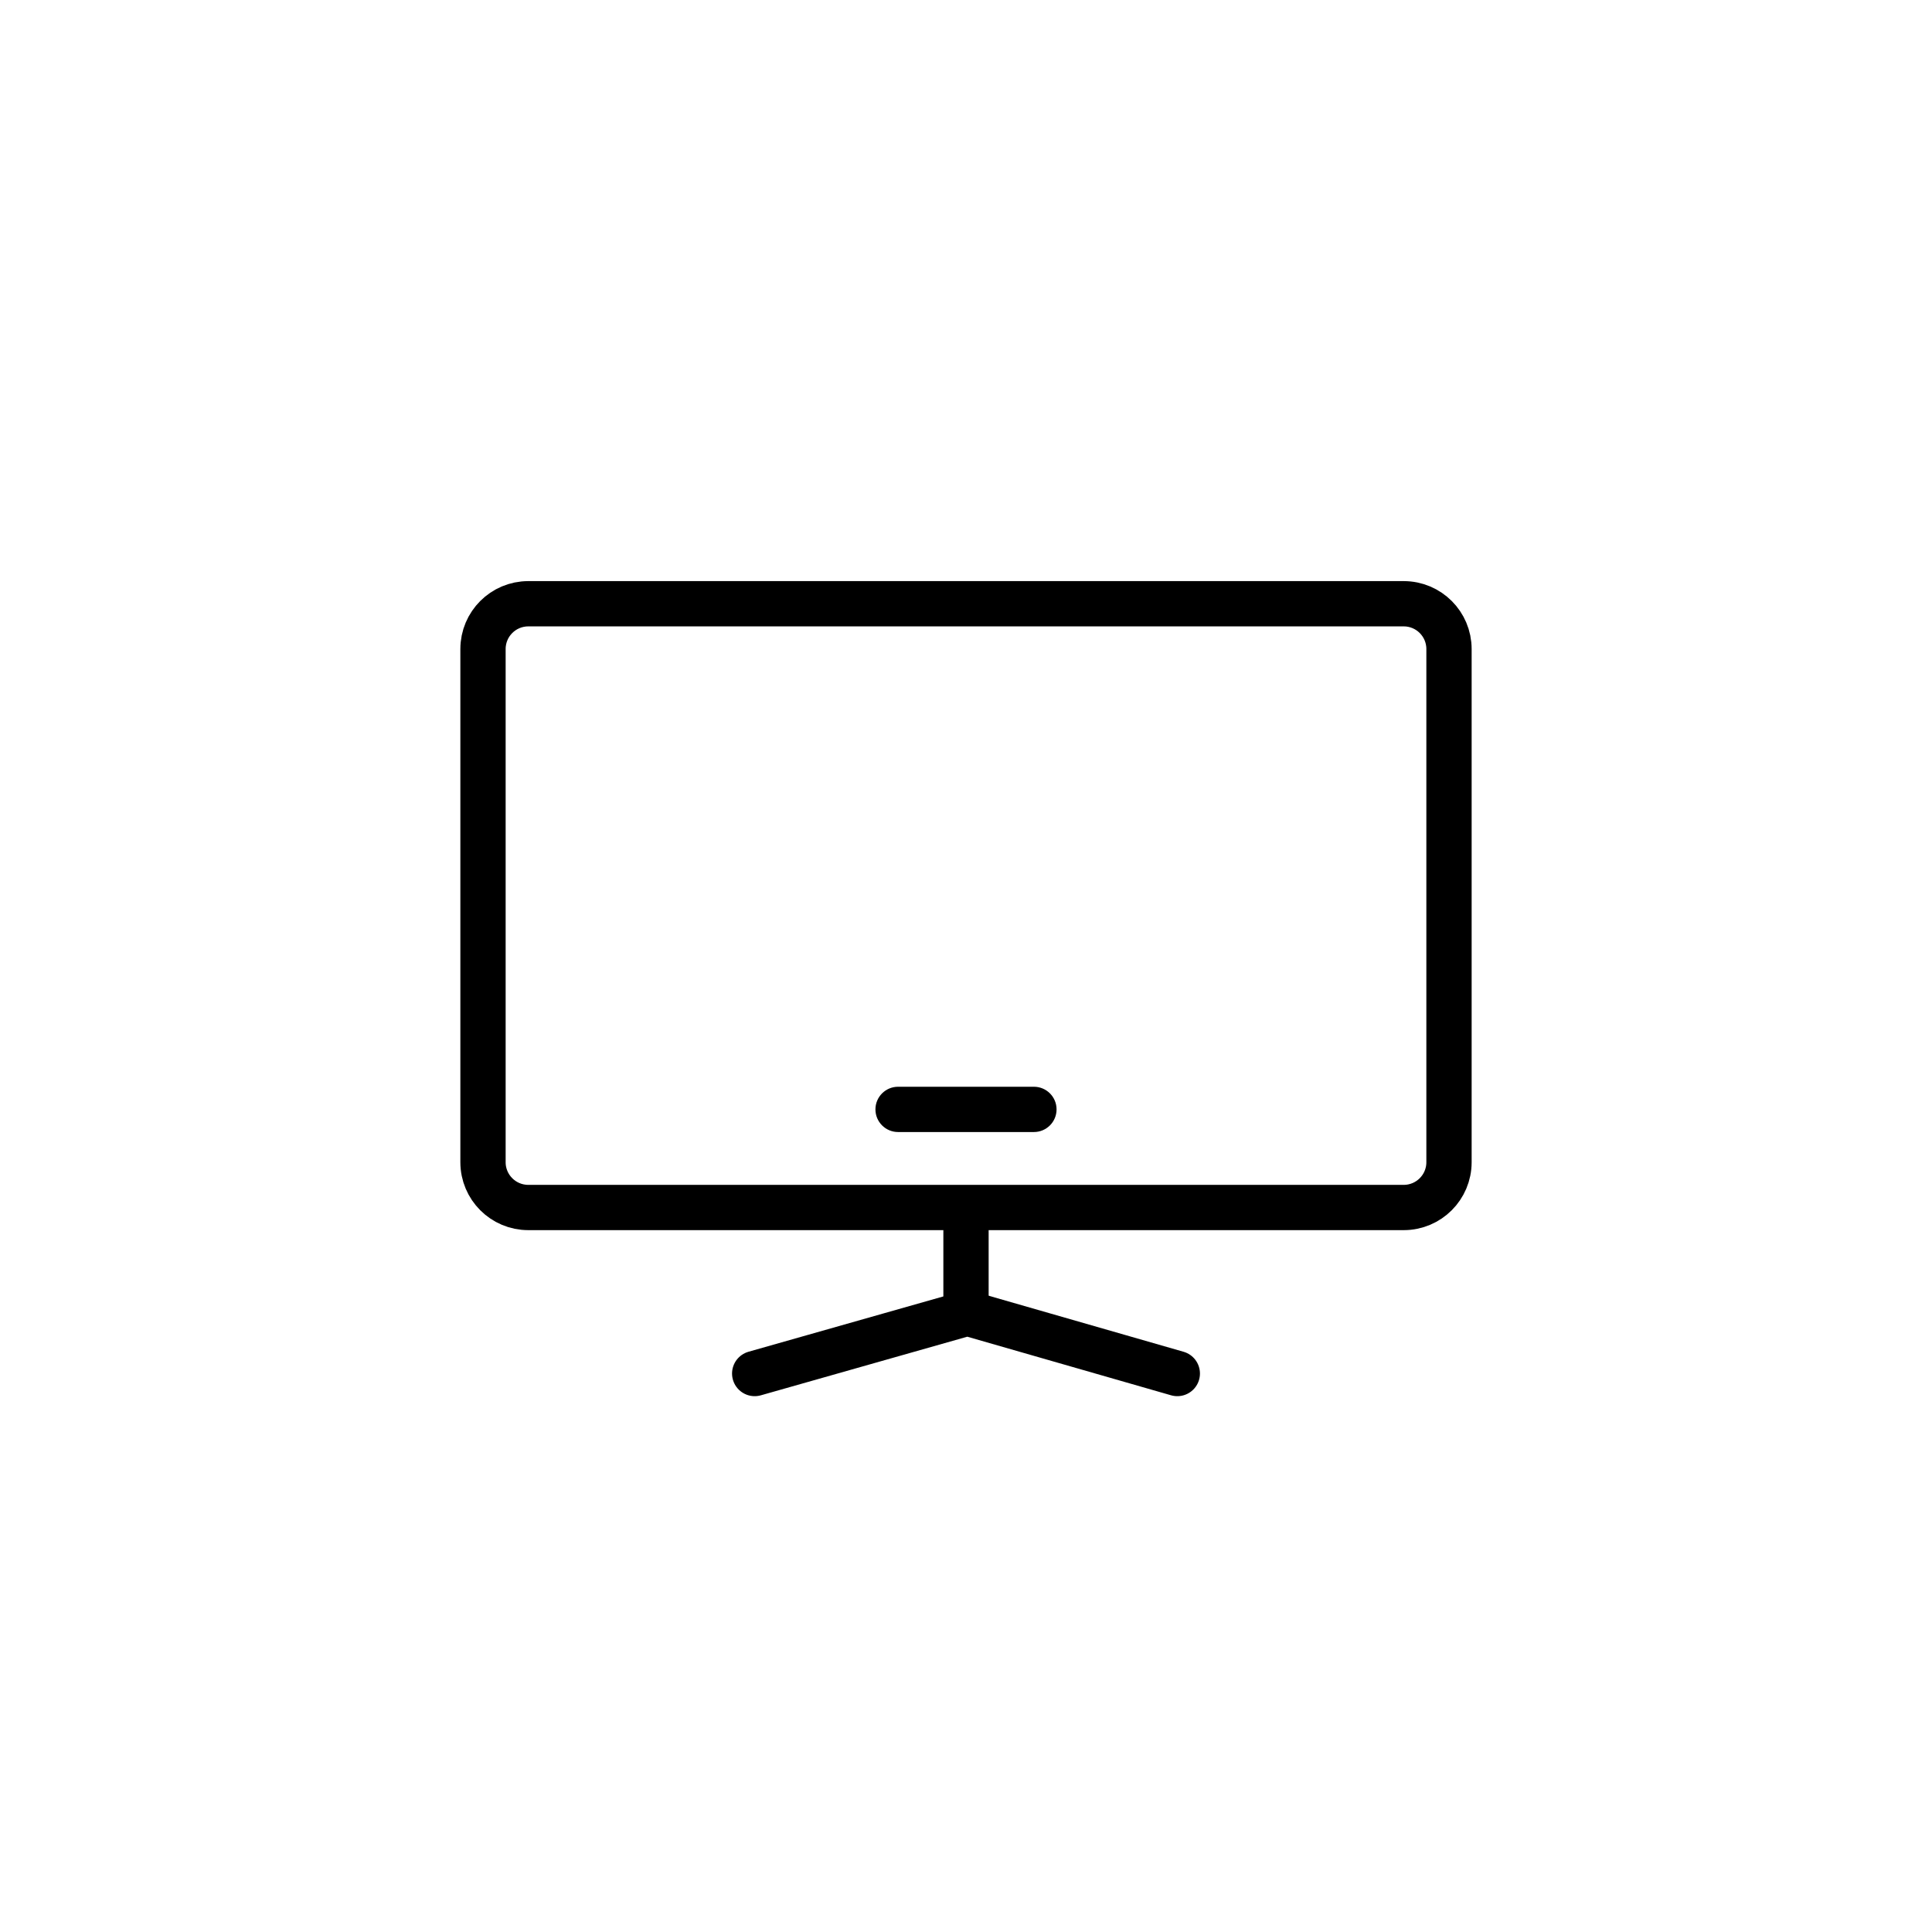
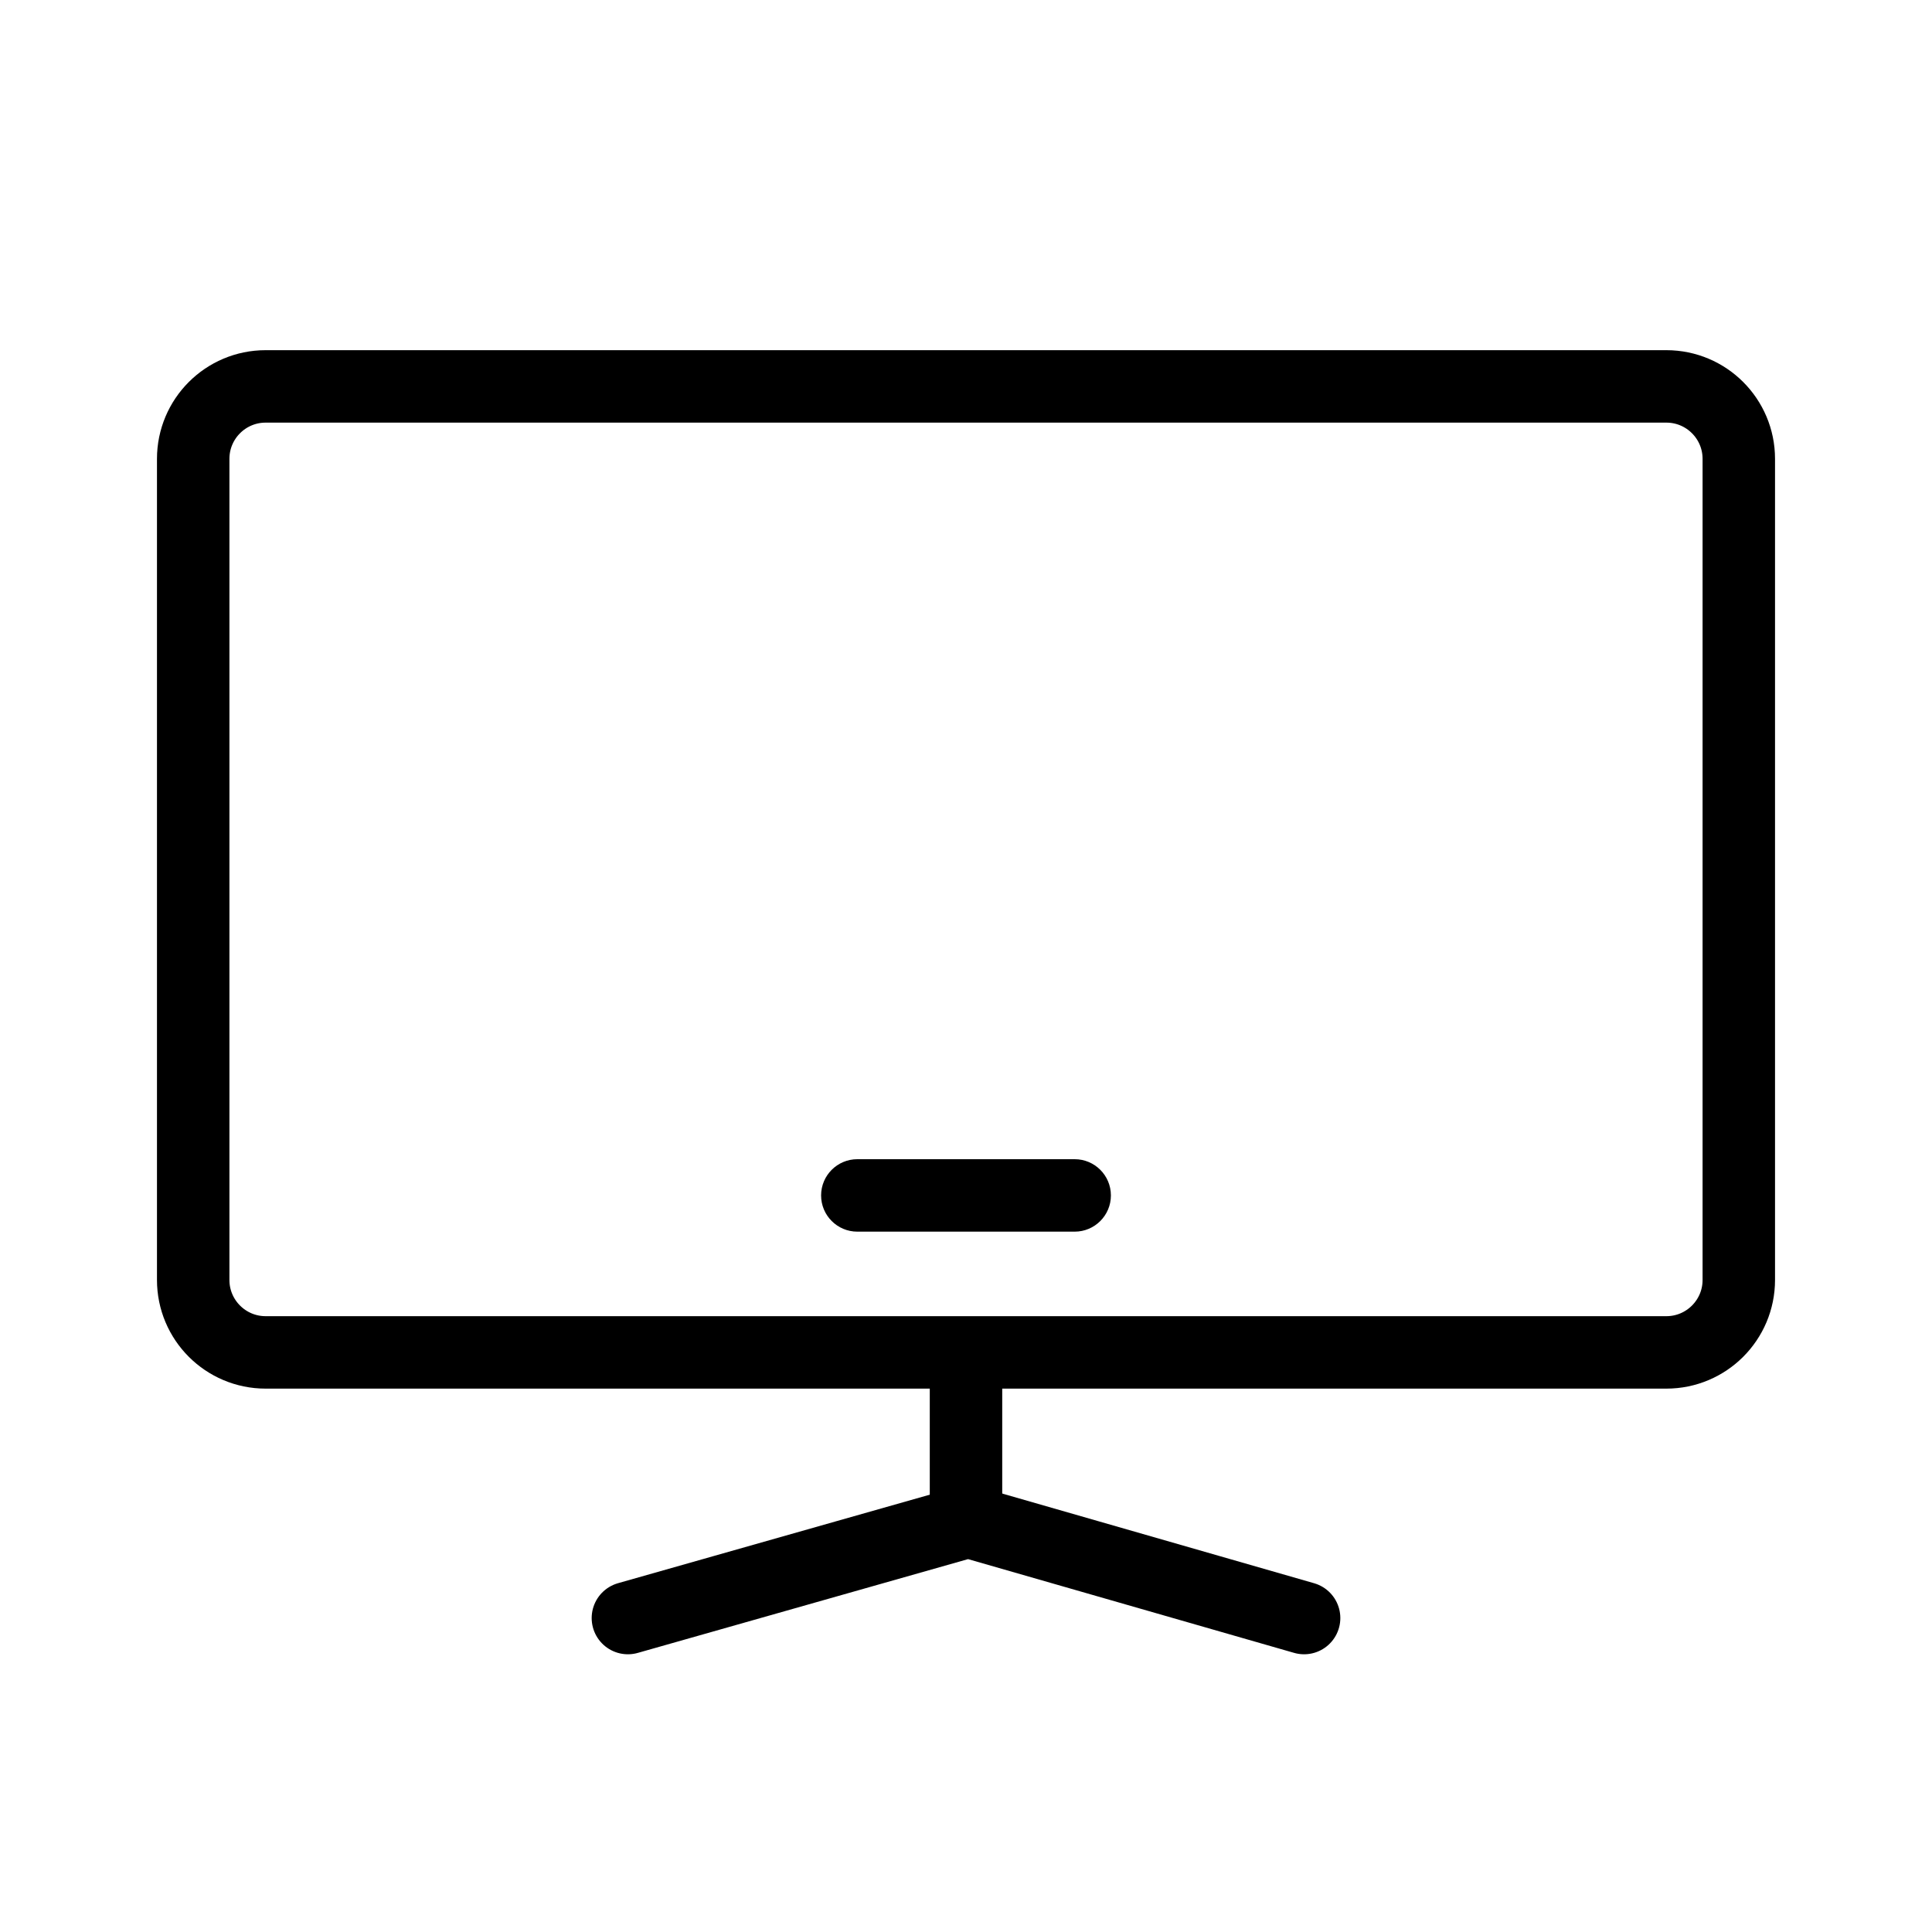
- <svg xmlns="http://www.w3.org/2000/svg" id="_49img_Monitor_80" data-name="49img_Monitor_80" width="128" height="128" viewBox="0 0 128 128">
-   <rect id="Rectangle" width="128" height="128" fill="none" />
-   <g id="ic" transform="translate(32 40)">
+ <svg xmlns="http://www.w3.org/2000/svg" id="img_Monitor_80" width="80" height="80" viewBox="0 0 80 80">
+   <g id="ic" transform="translate(8 16)">
    <g id="Group_3" data-name="Group 3">
-       <rect id="Rectangle-2" data-name="Rectangle" width="64" height="40" rx="3" fill="none" stroke="#000" stroke-linecap="round" stroke-linejoin="round" stroke-miterlimit="10" stroke-width="3" />
-       <rect id="Rectangle-3" data-name="Rectangle" width="12" height="3" rx="1.5" transform="translate(26 32)" />
+       <rect id="Rectangle" width="64" height="40" rx="3" fill="none" stroke="#000" stroke-linecap="round" stroke-linejoin="round" stroke-miterlimit="10" stroke-width="3" />
+       <rect id="Rectangle-2" data-name="Rectangle" width="12" height="3" rx="1.5" transform="translate(26 32)" />
      <path id="Stroke_3" data-name="Stroke 3" d="M0,4,14.088,0,28,4" transform="translate(18 47)" fill="none" stroke="#000" stroke-linecap="round" stroke-linejoin="round" stroke-miterlimit="10" stroke-width="3" />
      <path id="Line" d="M1,0V6" transform="translate(31 40.56)" fill="none" stroke="#000" stroke-linecap="round" stroke-linejoin="round" stroke-miterlimit="10" stroke-width="3" />
    </g>
  </g>
</svg>
